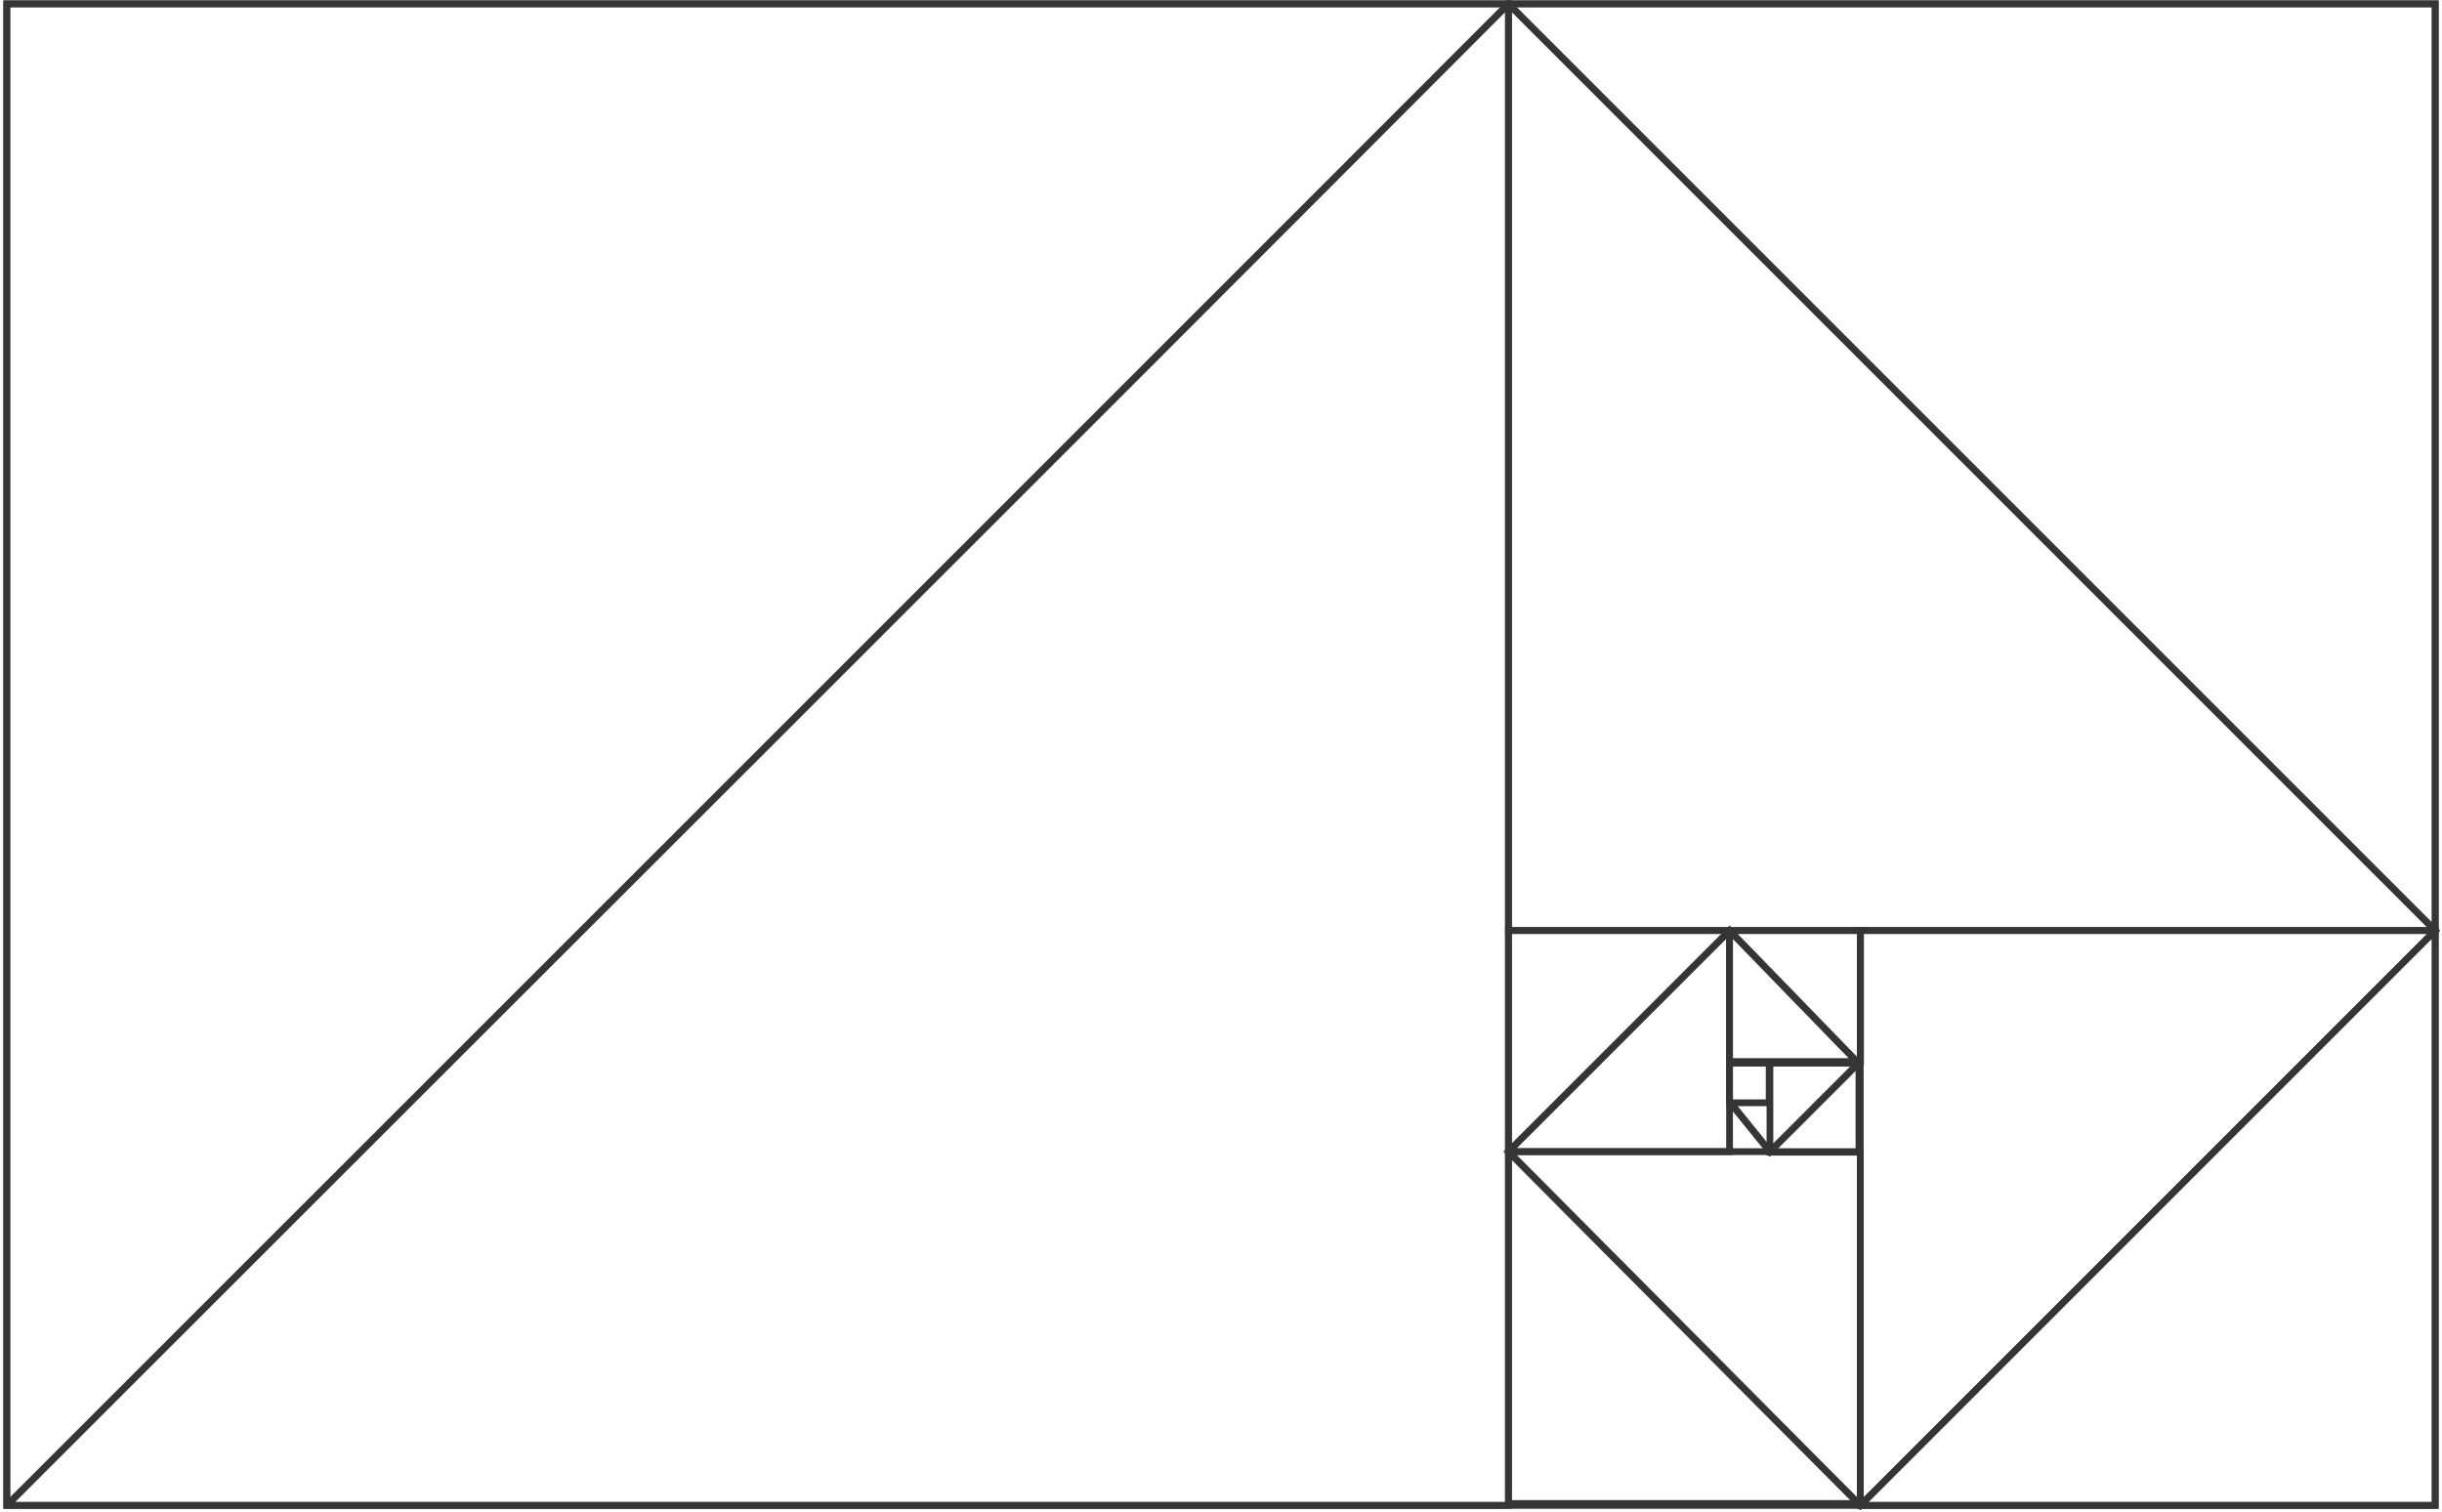
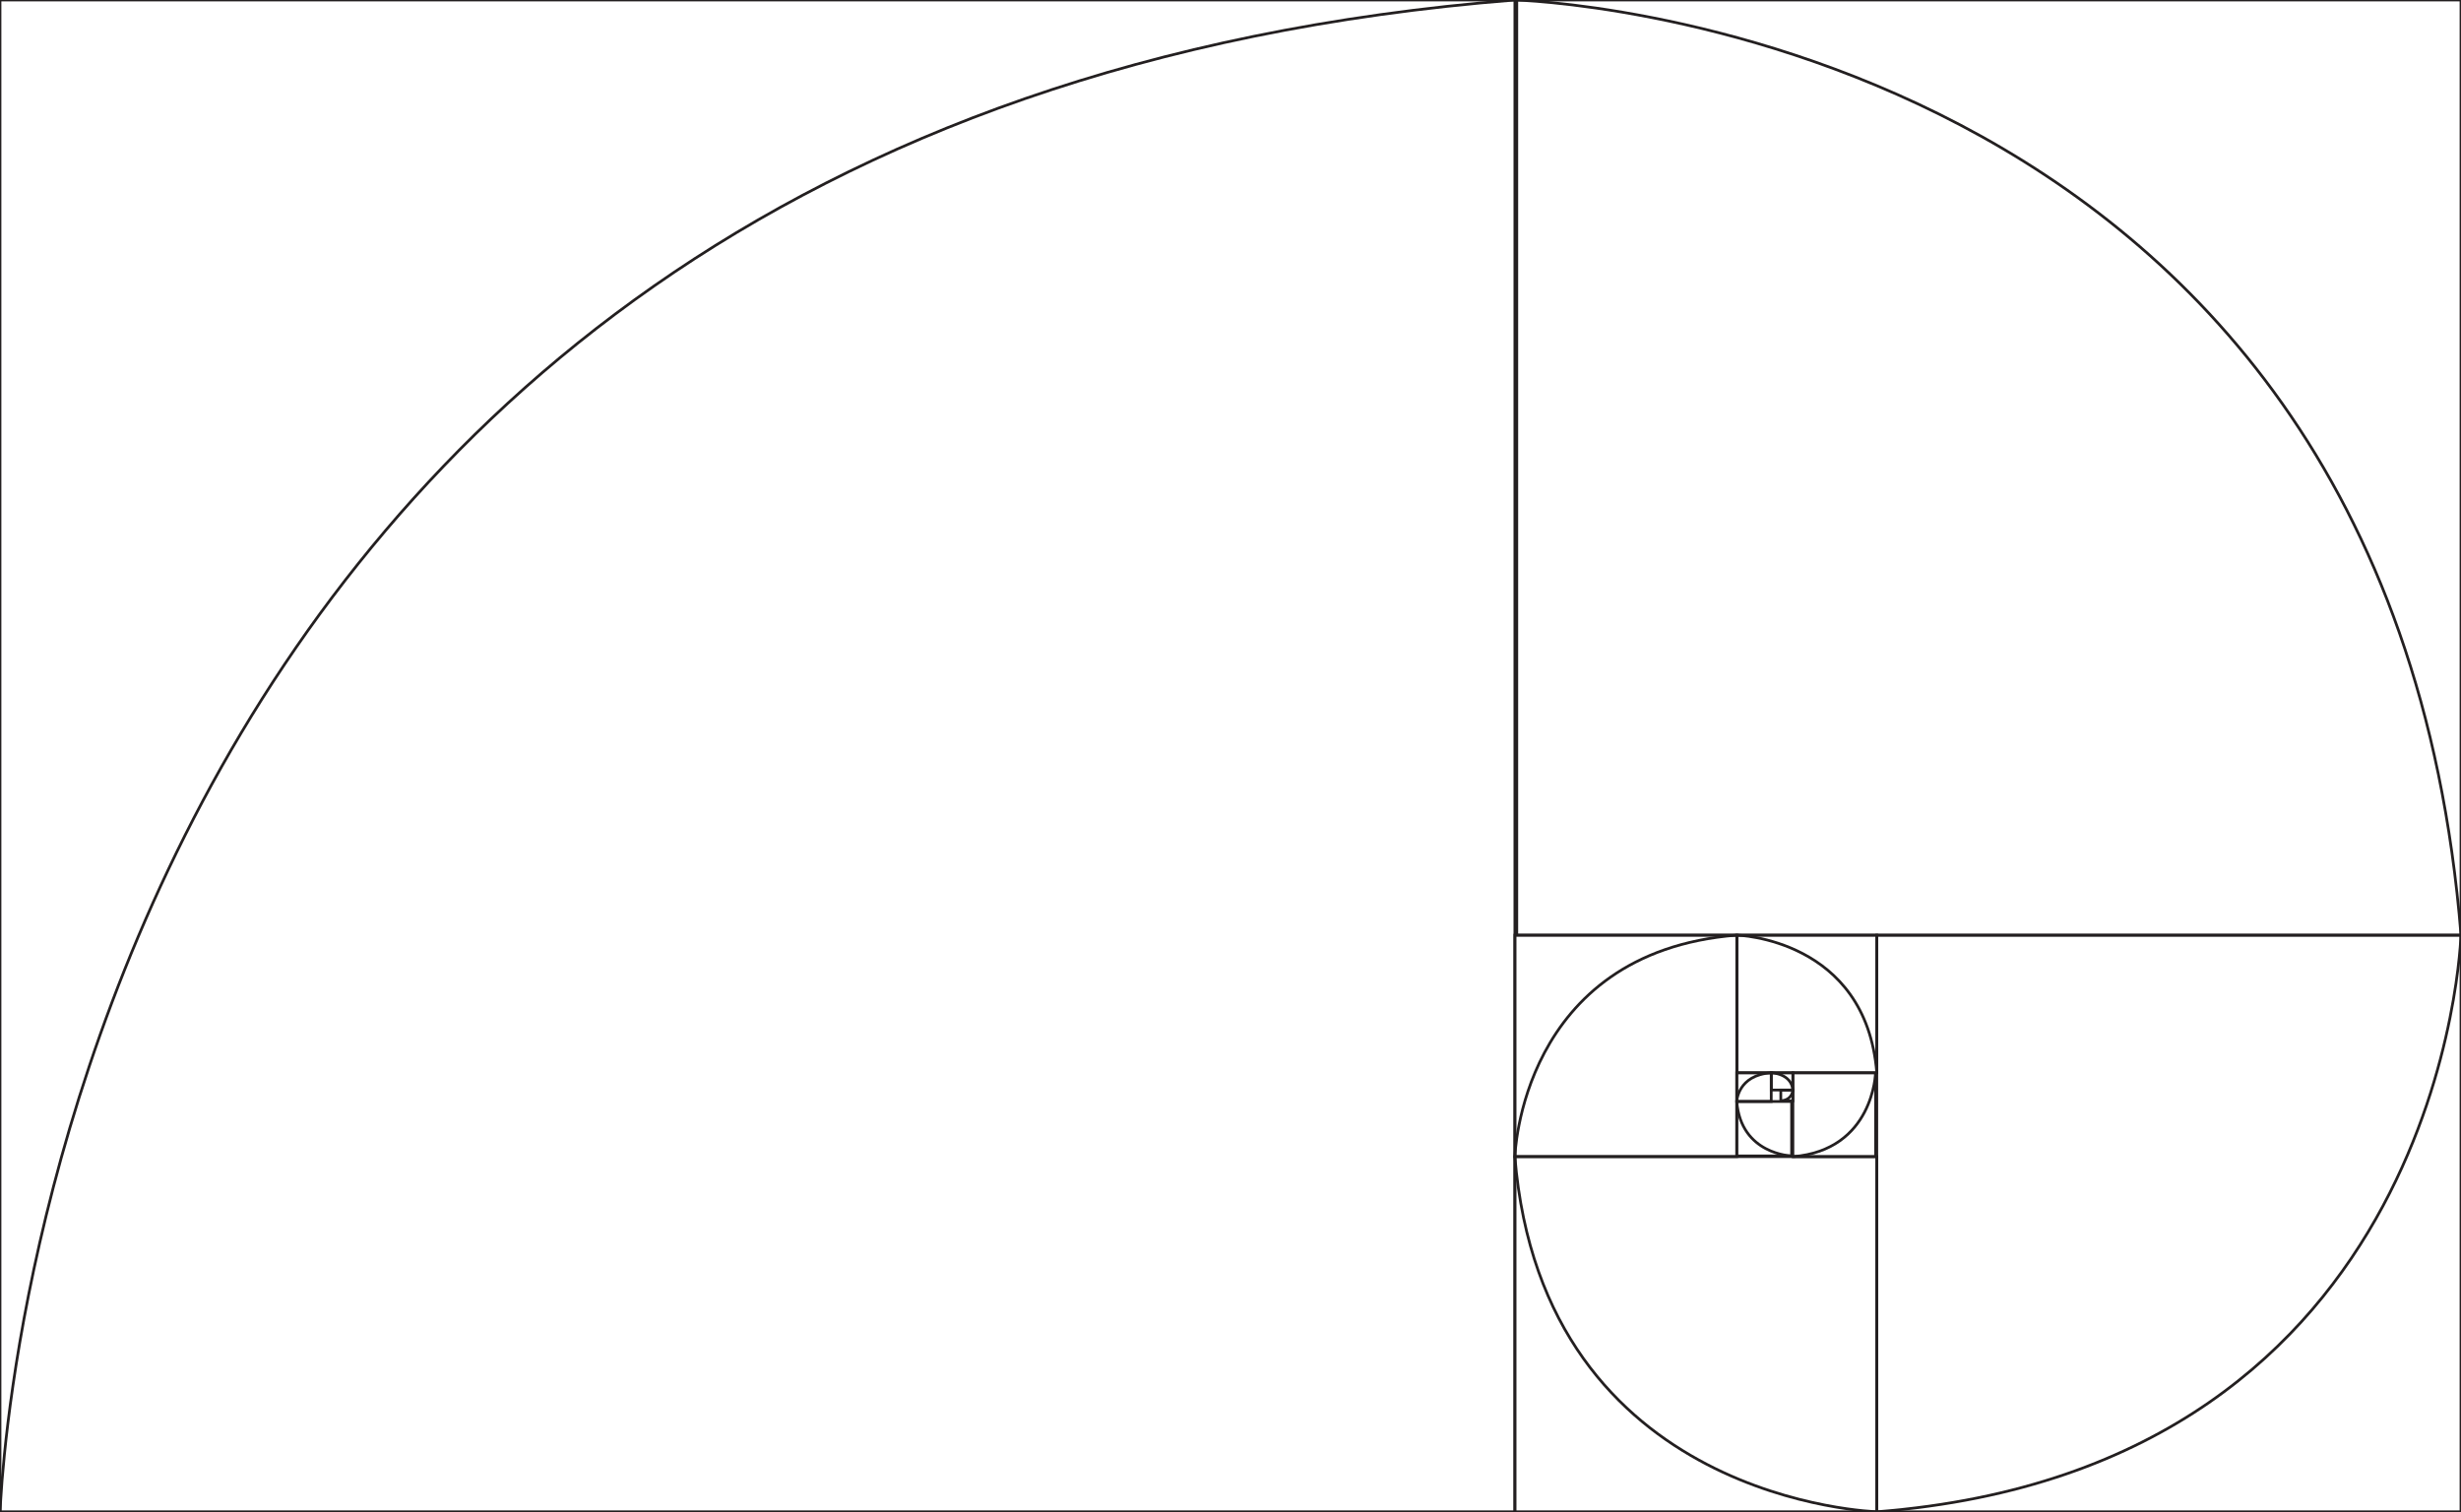
- <svg xmlns="http://www.w3.org/2000/svg" xml:space="preserve" width="753px" height="466px" version="1.1" style="shape-rendering:geometricPrecision; text-rendering:geometricPrecision; image-rendering:optimizeQuality; fill-rule:evenodd; clip-rule:evenodd" viewBox="0 0 1267 786">
-   <defs>
-     <style type="text/css">
-    
-     .str0 {stroke:#373435;stroke-width:3.509}
-     .fil0 {fill:none}
-    
-   </style>
-   </defs>
-   <g id="Layer_x0020_1">
-     <rect class="fil0 str0" x="2" y="2" width="1263" height="781" />
-     <rect class="fil0 str0" x="2" y="2" width="781" height="781" />
-     <rect class="fil0 str0" x="783" y="2" width="482" height="482" />
-     <rect class="fil0 str0" x="966" y="484" width="299" height="299" />
-     <rect class="fil0 str0" x="783" y="599" width="183" height="183" />
-     <rect class="fil0 str0" x="783" y="484" width="115" height="115" />
-     <rect class="fil0 str0" x="898" y="484" width="68.132" height="68.132" />
-     <rect class="fil0 str0" x="919" y="553" width="46.307" height="46.307" />
-     <rect class="fil0 str0" x="898" y="553" width="20.598" height="20.598" />
-     <polyline class="fil0 str0" points="2,783 783,2 1265,484 966,783 783,599 898,484 965,553 919,599 898,573 " />
-     <path class="fil0 str0" d="M2 783c260,-260 521,-520 781,-781l482 482 -299 299 -183 -184 115 -115 67 69 -46 46 -21 -26" />
-   </g>
+ <svg xmlns="http://www.w3.org/2000/svg" version="1.1" id="Layer_1" x="0px" y="0px" width="450px" height="276.438px" viewBox="0 0 450 276.438" enable-background="new 0 0 450 276.438" xml:space="preserve">
+   <rect fill="none" stroke="#231F20" stroke-width="0.5" stroke-miterlimit="10" width="277" height="276.44" />
+   <path fill="none" stroke="#231F20" stroke-width="0.5" stroke-miterlimit="10" d="M0,277C0,277,6.488,21.37,277,0" />
+   <rect x="277.349" fill="none" stroke="#231F20" stroke-width="0.5" stroke-miterlimit="10" width="172.651" height="171" />
+   <path fill="none" stroke="#231F20" stroke-width="0.5" stroke-miterlimit="10" d="M277,0c0,0,159.652,4.005,173,171" />
+   <rect x="343.174" y="171.005" fill="none" stroke="#231F20" stroke-width="0.5" stroke-miterlimit="10" width="106.825" height="105.436" />
+   <path fill="none" stroke="#231F20" stroke-width="0.5" stroke-miterlimit="10" d="M449.999,170.791  c0,0-2.502,97.497-106.825,105.649" />
+   <rect x="277" y="211.5" fill="none" stroke="#231F20" stroke-width="0.5" stroke-miterlimit="10" width="66.174" height="64.938" />
+   <path fill="none" stroke="#231F20" stroke-width="0.5" stroke-miterlimit="10" d="M343.308,276.438c0,0-61.191-1.521-66.308-64.938" />
+   <rect x="277" y="171" fill="none" stroke="#231F20" stroke-width="0.5" stroke-miterlimit="10" width="40.57" height="40.488" />
+   <path fill="none" stroke="#231F20" stroke-width="0.5" stroke-miterlimit="10" d="M277,211.57c0,0,0.95-37.439,40.57-40.57" />
+   <rect x="317.622" y="171" fill="none" stroke="#231F20" stroke-width="0.5" stroke-miterlimit="10" width="25.552" height="25.167" />
+   <path fill="none" stroke="#231F20" stroke-width="0.5" stroke-miterlimit="10" d="M317.57,171c0,0,23.627,0.589,25.604,25.167" />
+   <rect x="327.833" y="196.167" fill="none" stroke="#231F20" stroke-width="0.5" stroke-miterlimit="10" width="15.122" height="15.333" />
+   <path fill="none" stroke="#231F20" stroke-width="0.5" stroke-miterlimit="10" d="M342.955,196.136c0,0-0.354,14.179-15.122,15.364" />
+   <rect x="317.57" y="201.414" fill="none" stroke="#231F20" stroke-width="0.5" stroke-miterlimit="10" width="10.03" height="9.954" />
+   <path fill="none" stroke="#231F20" stroke-width="0.5" stroke-miterlimit="10" d="M327.621,211.368c0,0-9.275-0.232-10.051-9.954" />
+   <rect x="317.57" y="196.167" fill="none" stroke="#231F20" stroke-width="0.5" stroke-miterlimit="10" width="6.305" height="5.247" />
+   <path fill="none" stroke="#231F20" stroke-width="0.5" stroke-miterlimit="10" d="M317.57,201.426c0,0,0.147-4.854,6.305-5.259" />
+   <rect x="323.885" y="196.167" fill="none" stroke="#231F20" stroke-width="0.5" stroke-miterlimit="10" width="3.948" height="3.152" />
+   <path fill="none" stroke="#231F20" stroke-width="0.5" stroke-miterlimit="10" d="M323.875,196.167c0,0,3.652,0.073,3.958,3.152" />
+   <rect x="325.625" y="199.324" fill="none" stroke="#231F20" stroke-width="0.5" stroke-miterlimit="10" width="2.208" height="1.975" />
+   <path fill="none" stroke="#231F20" stroke-width="0.5" stroke-miterlimit="10" d="M327.833,199.319c0,0-0.051,1.826-2.208,1.979" />
</svg>
